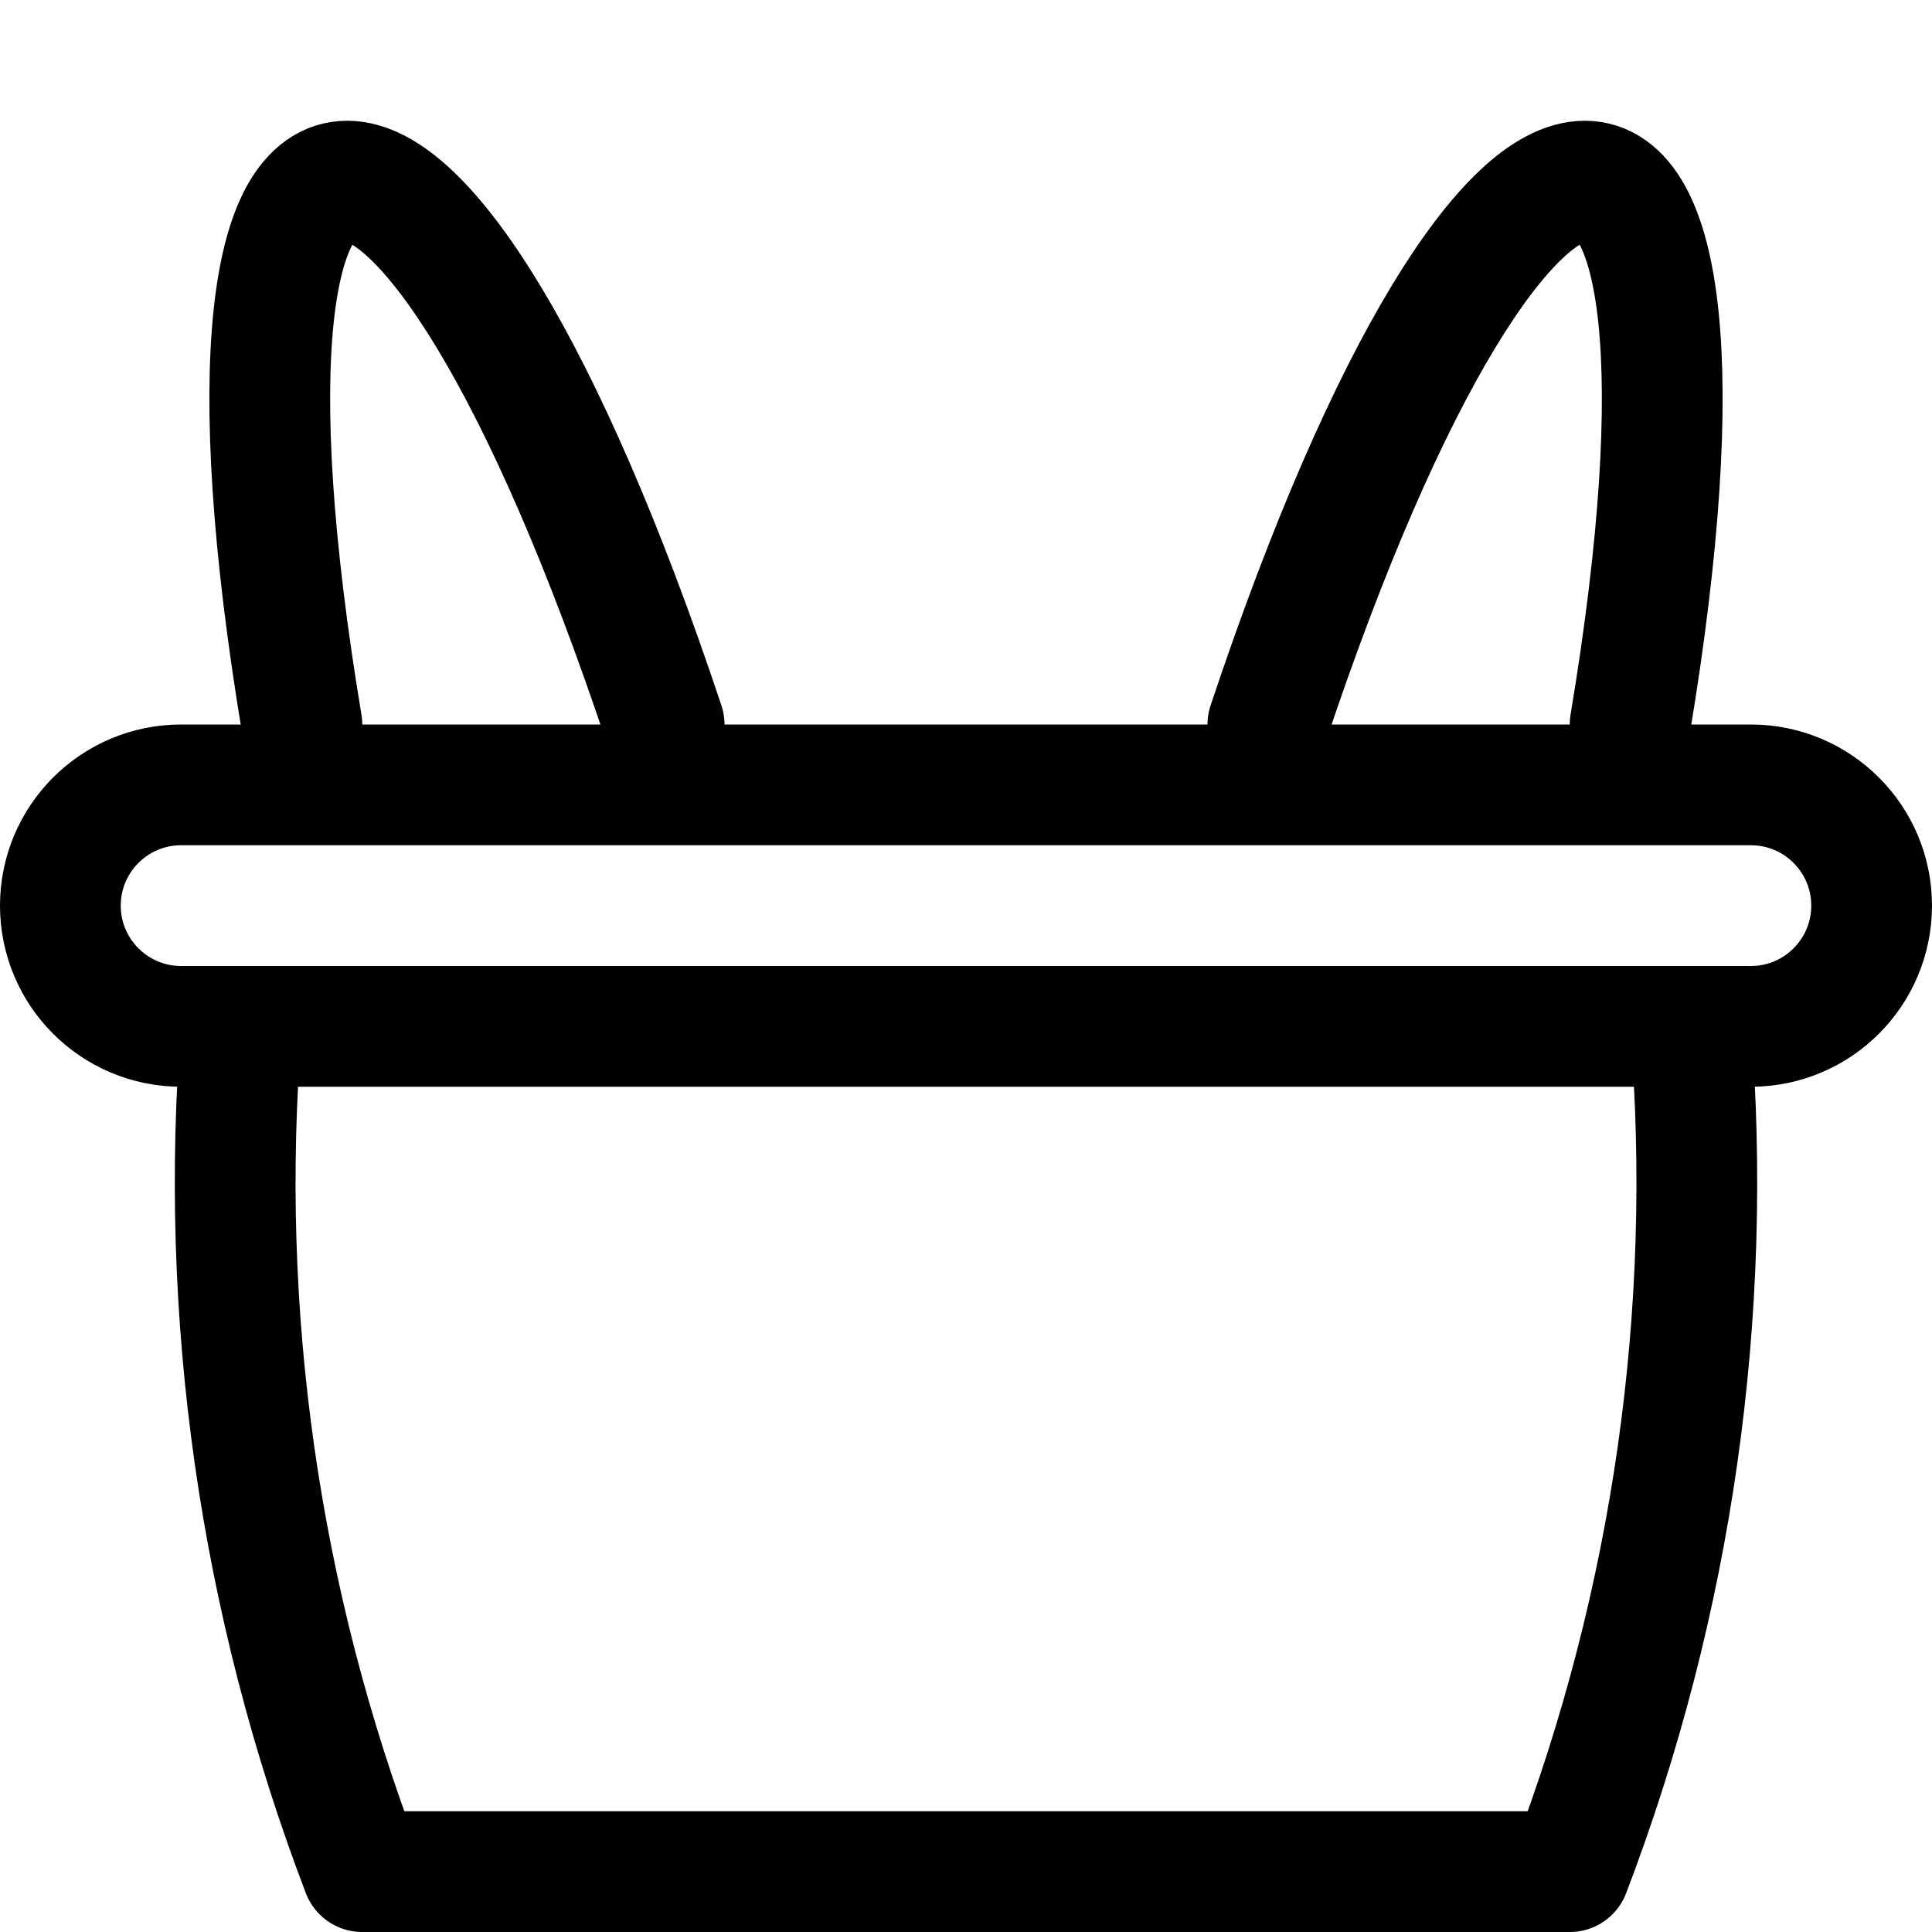
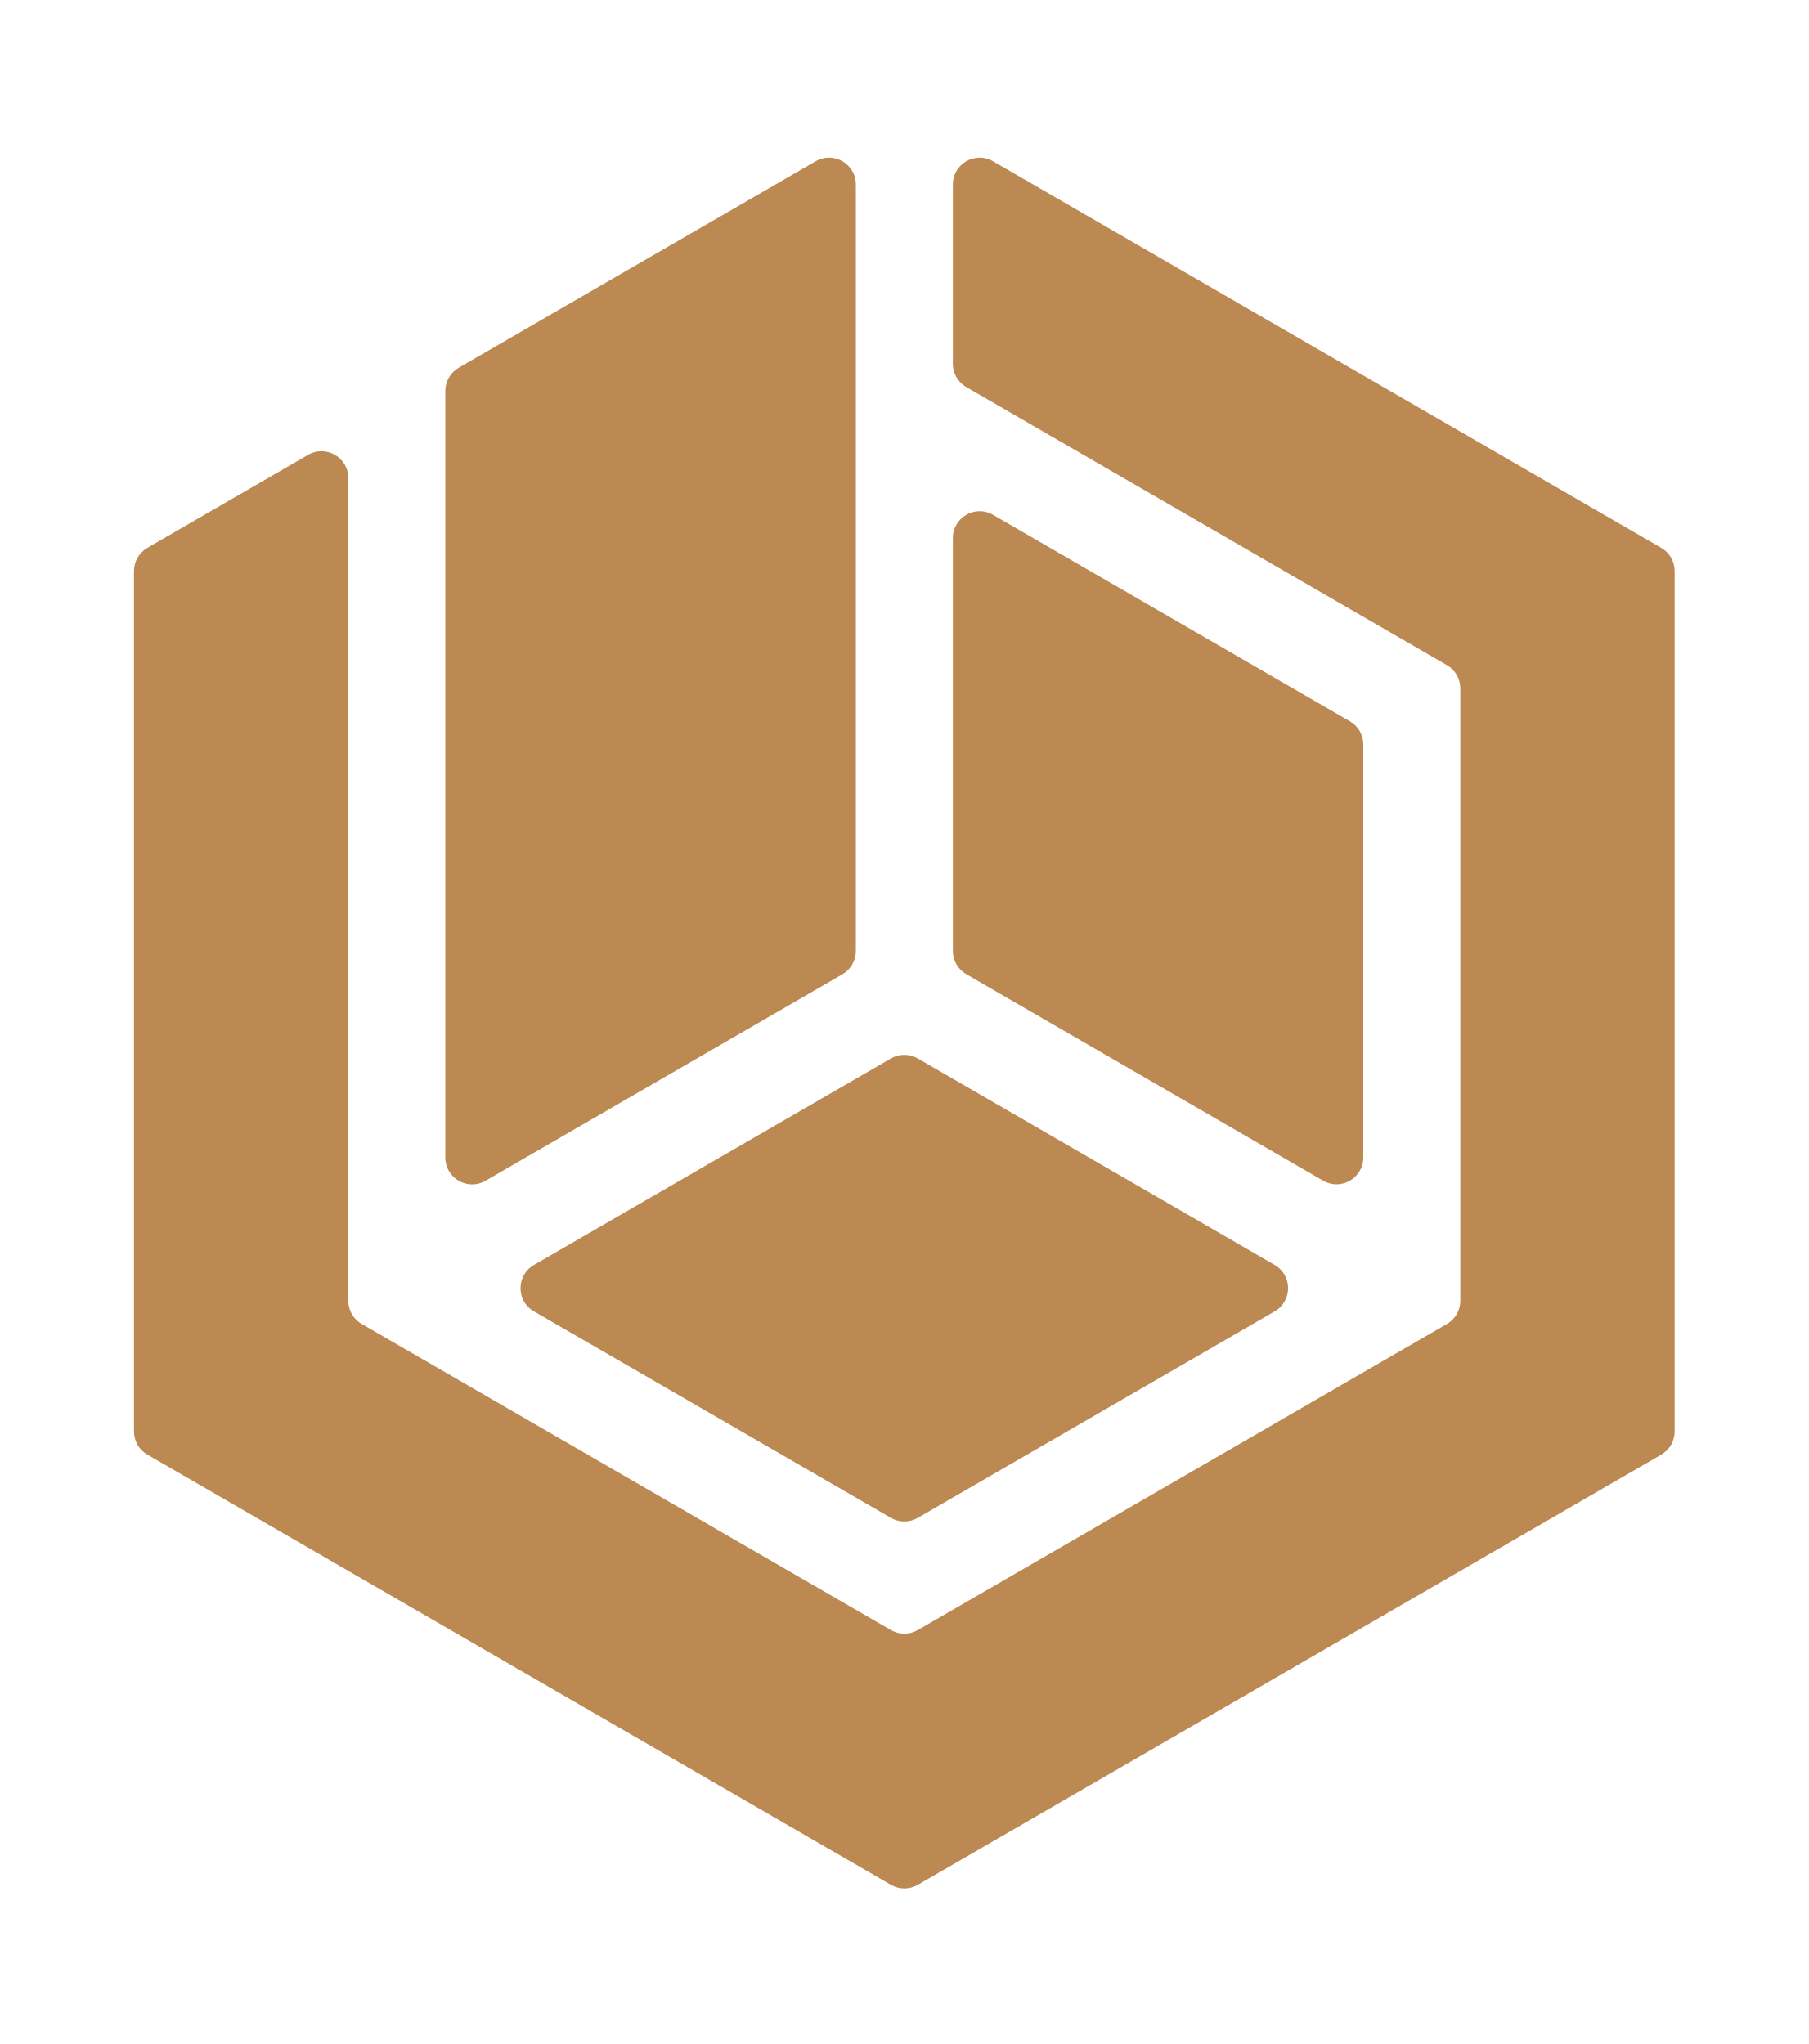
- <svg xmlns="http://www.w3.org/2000/svg" width="16" height="16" viewBox="0 0 16 16" fill="none">
-   <path d="M2.5 6c-1-6 1-6 3 0M10.5 6c2-6 4-6 3 0" stroke="currentColor" stroke-linecap="round" stroke-linejoin="round" />
-   <path d="M1.5 6.5 H14.5a1 1 0 0 1 0 2H1.5a1 1 0 0 1 0 -2" stroke="currentColor" stroke-linecap="round" stroke-linejoin="round" />
-   <path d="M2 8.5A16 16 0 0 0 3 15.5 H13A16 16 0 0 0 14 8.5" stroke="currentColor" stroke-linecap="round" stroke-linejoin="round" />
-   <xpath d="M5 11.5l2 -2  M4.5 9.75l2 2  M7 9.5l2 2 M8.5 10.5l1-1 M10.25 10.75l1-1" stroke="currentColor" stroke-linecap="round" stroke-linejoin="round" />
+ <svg xmlns="http://www.w3.org/2000/svg" width="230" height="260" viewBox="-20 -20 270 300" fill="#bc8953">
+   <path d="M183.52 88.563C183.52 87.135 182.759 85.816 181.524 85.101L128.25 54.27C125.584 52.727 122.247 54.651 122.247 57.733V119.399C122.247 120.827 123.008 122.146 124.243 122.861L177.516 153.691C180.183 155.235 183.52 153.31 183.52 150.229V88.563Z M59.705 166.281C57.043 167.821 57.043 171.665 59.705 173.205L113.002 204.044C114.241 204.761 115.769 204.761 117.009 204.043L170.296 173.205C172.958 171.664 172.958 167.821 170.296 166.281L117.009 135.442C115.769 134.725 114.241 134.725 113.002 135.442L59.705 166.281Z M105.767 122.872C107.003 122.156 107.764 120.837 107.764 119.409V4.936C107.764 1.855 104.427 -0.069 101.76 1.474L48.477 32.305C47.241 33.02 46.48 34.339 46.48 35.767V150.24C46.48 153.321 49.817 155.246 52.483 153.703L105.767 122.872Z M128.25 1.474C125.583 -0.069 122.247 1.855 122.247 4.936V31.724C122.247 33.151 123.008 34.471 124.243 35.186L196.006 76.713C197.242 77.428 198.003 78.747 198.003 80.175V171.625C198.003 173.052 197.242 174.372 196.006 175.087L117.008 220.799C115.769 221.516 114.241 221.516 113.002 220.799L33.994 175.087C32.758 174.372 31.997 173.052 31.997 171.625V48.774C31.997 45.693 28.66 43.769 25.993 45.312L1.996 59.2C0.761 59.916 0 61.235 0 62.662V191.138C0 192.566 0.761 193.885 1.996 194.6L113.002 258.84C114.241 259.558 115.769 259.558 117.009 258.84L228.004 194.6C229.239 193.885 230 192.566 230 191.138V62.663C230 61.235 229.239 59.916 228.003 59.2L128.25 1.474Z" />
</svg>
